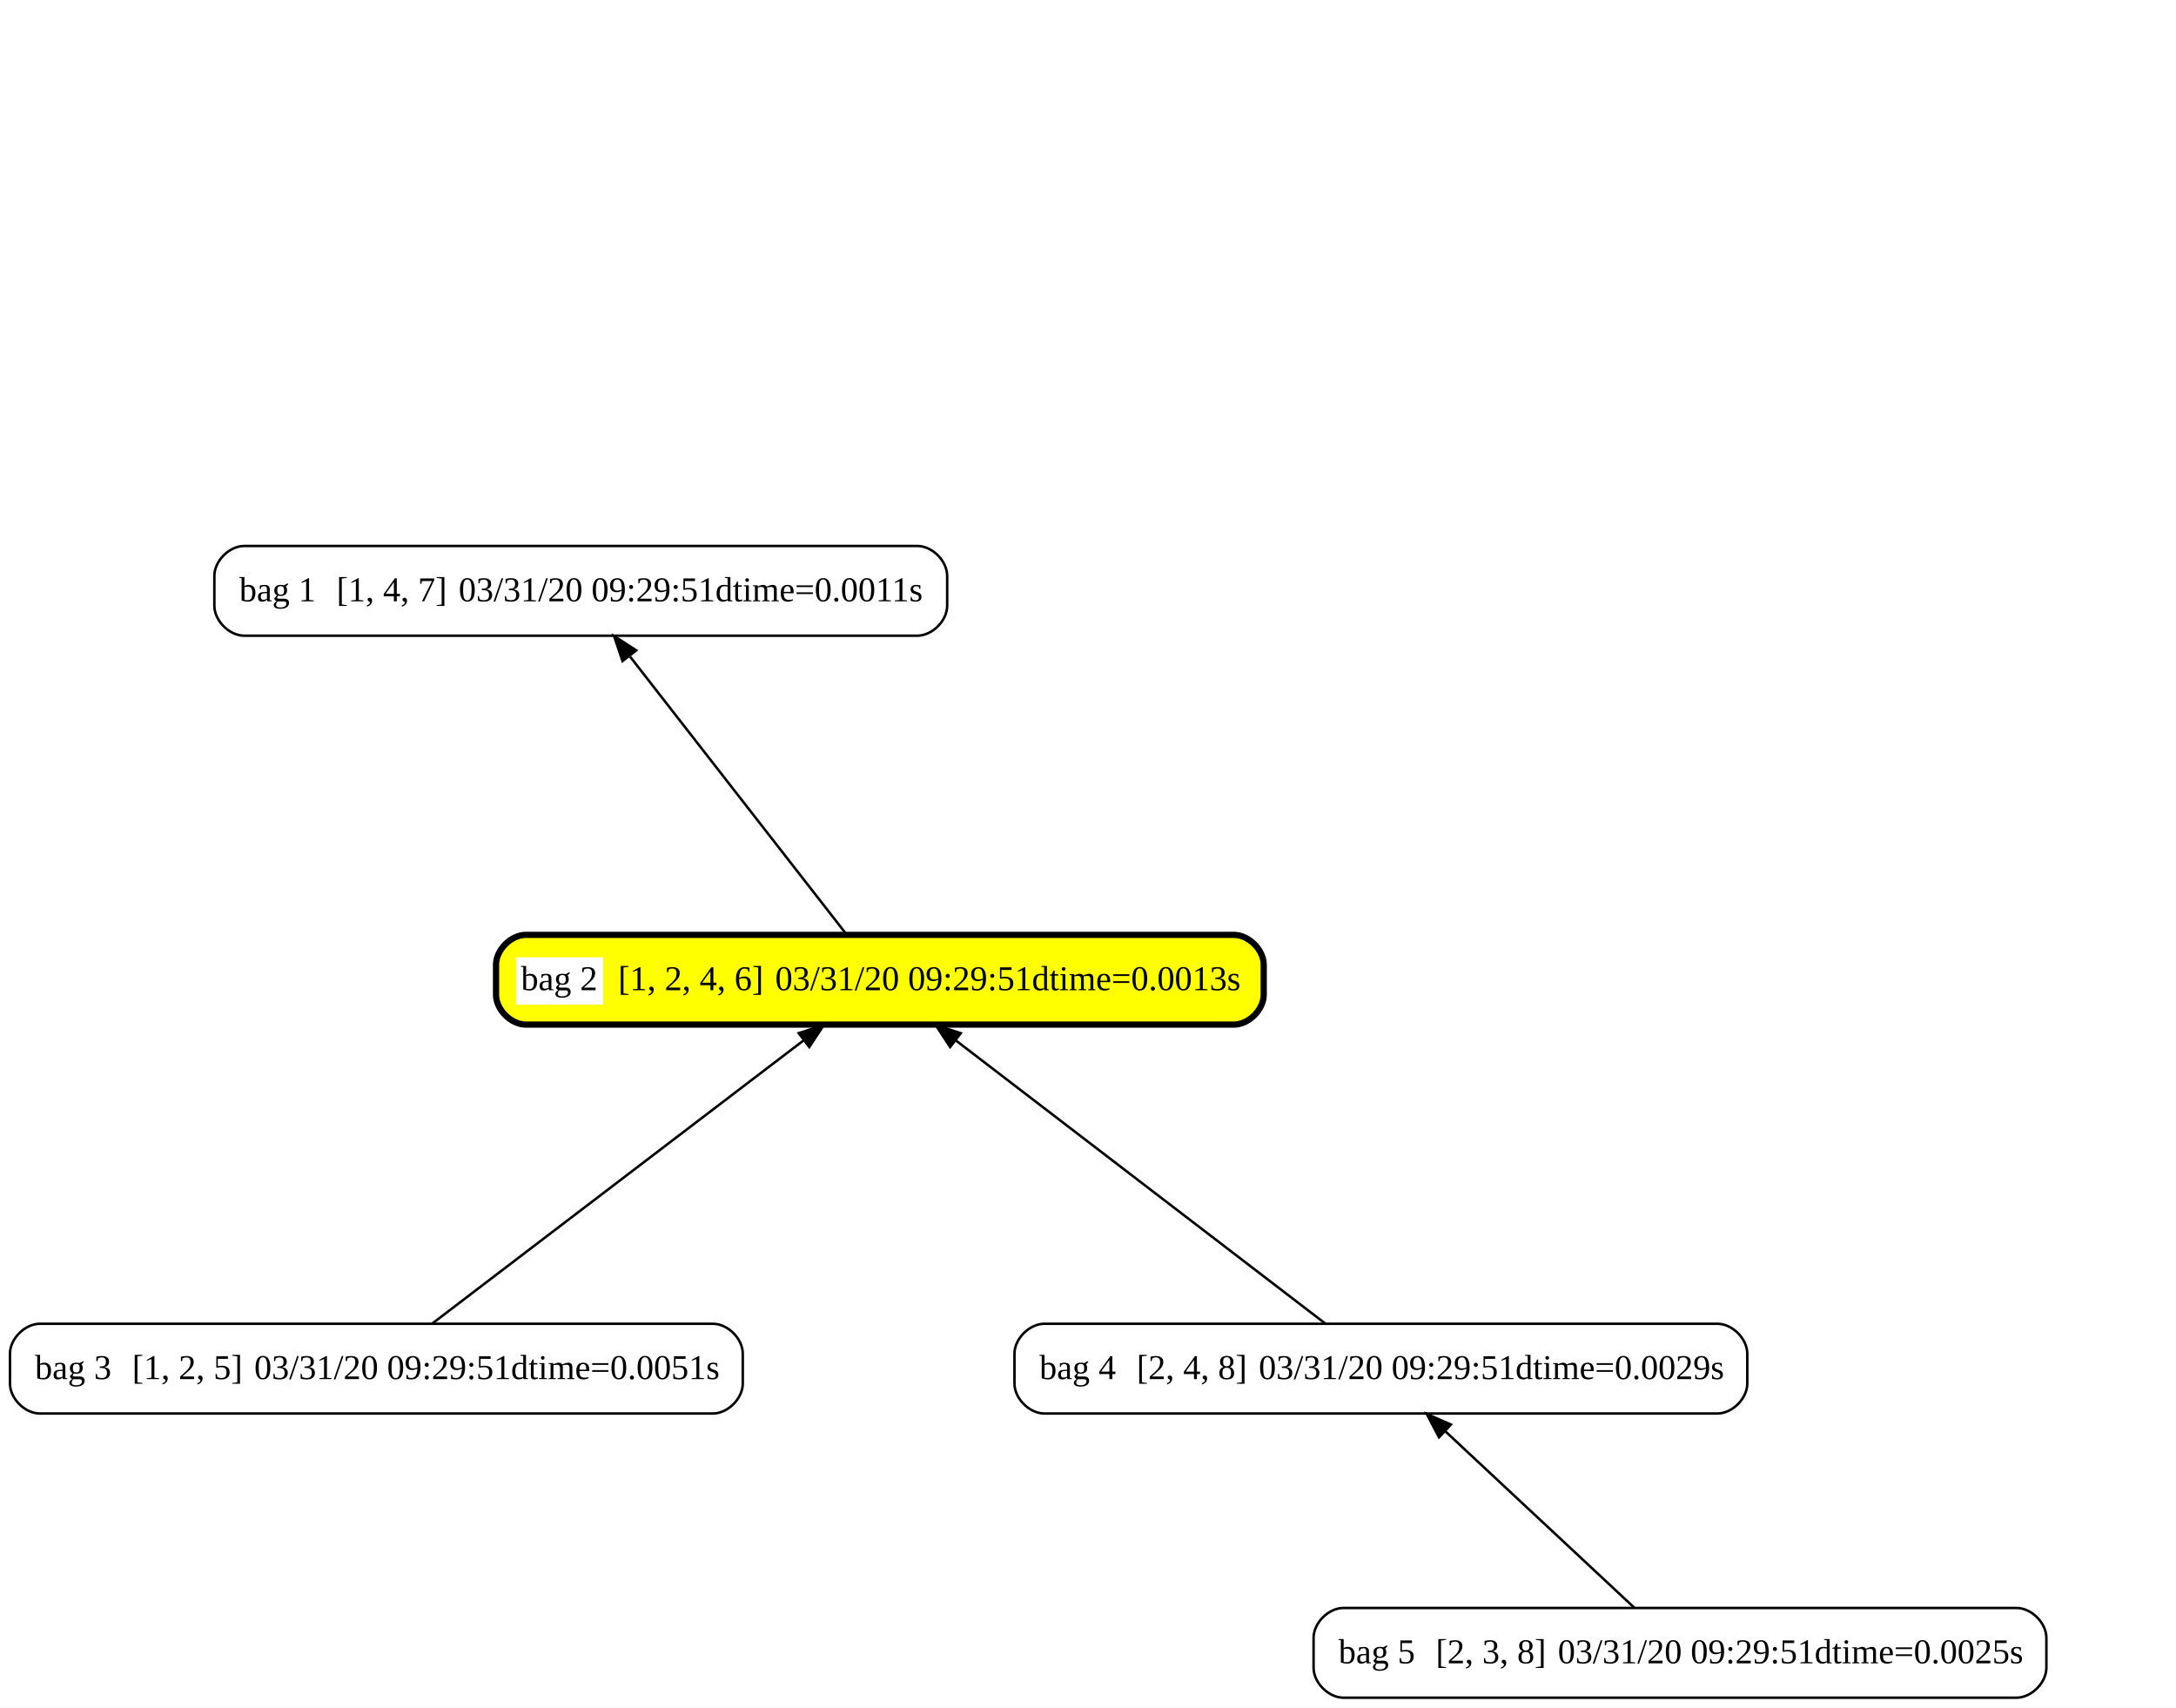
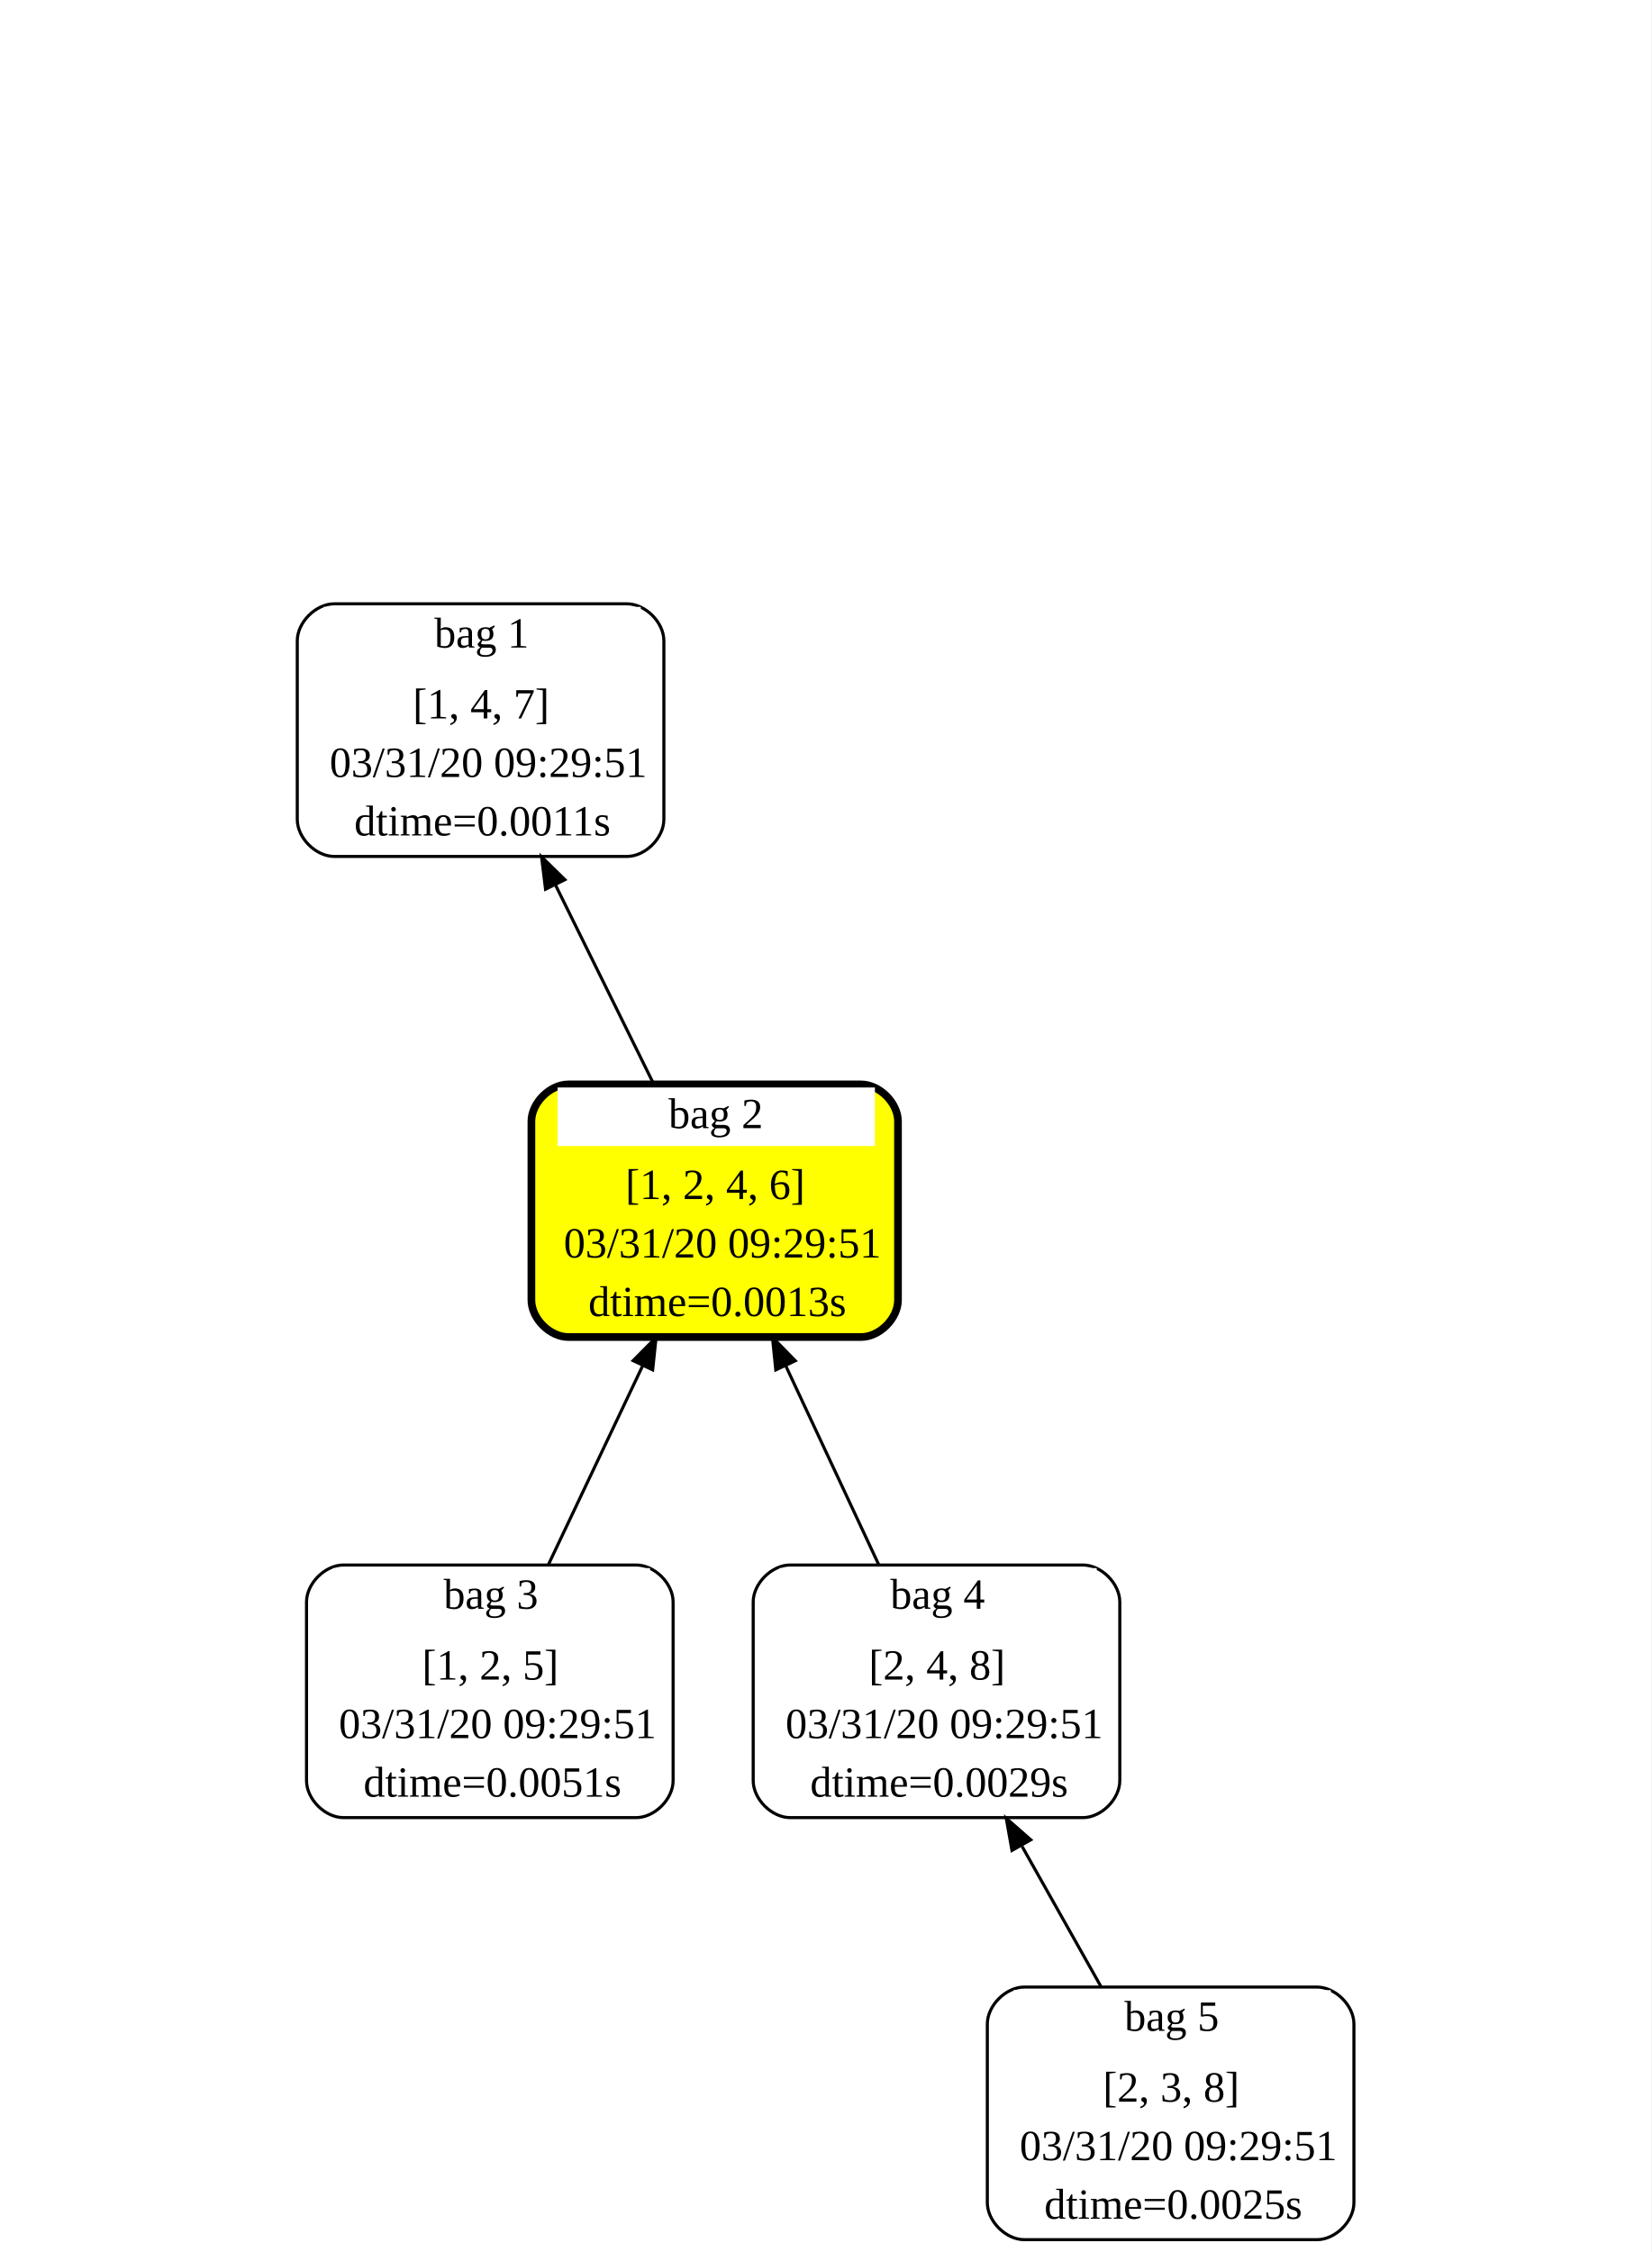
- <svg xmlns="http://www.w3.org/2000/svg" width="873pt" height="685pt" viewBox="0.00 0.00 873.00 685.00">
-   <g id="graph0" class="graph" transform="scale(1 1) rotate(0) translate(4 681)">
-     <polygon fill="white" stroke="transparent" points="-4,4 -4,-681 869,-681 869,4 -4,4" />
+ <svg xmlns="http://www.w3.org/2000/svg" width="536pt" height="731pt" viewBox="0.00 0.00 536.00 731.00">
+   <g id="graph0" class="graph" transform="scale(1 1) rotate(0) translate(4 727)">
+     <polygon fill="white" stroke="transparent" points="-4,4 -4,-727 532,-727 532,4 -4,4" />
    <g id="node1" class="node">
-       <path fill="white" stroke="black" d="M364,-462C364,-462 94,-462 94,-462 88,-462 82,-456 82,-450 82,-450 82,-438 82,-438 82,-432 88,-426 94,-426 94,-426 364,-426 364,-426 370,-426 376,-432 376,-438 376,-438 376,-450 376,-450 376,-456 370,-462 364,-462" />
-       <polygon fill="white" stroke="transparent" points="90,-434 90,-453 125,-453 125,-434 90,-434" />
-       <text text-anchor="start" x="92" y="-439.8" font-family="Times New Roman,serif" font-size="14.00">bag 1</text>
-       <text text-anchor="start" x="131" y="-439.8" font-family="Times New Roman,serif" font-size="14.00">[1, 4, 7]</text>
-       <text text-anchor="start" x="180" y="-439.8" font-family="Times New Roman,serif" font-size="14.00">03/31/20 09:29:51</text>
-       <text text-anchor="start" x="283" y="-439.8" font-family="Times New Roman,serif" font-size="14.00">dtime=0.0011s</text>
+       <path fill="white" stroke="black" d="M199.5,-531C199.5,-531 104.5,-531 104.5,-531 98.5,-531 92.5,-525 92.5,-519 92.5,-519 92.5,-461 92.5,-461 92.5,-455 98.5,-449 104.5,-449 104.5,-449 199.5,-449 199.5,-449 205.5,-449 211.5,-455 211.5,-461 211.5,-461 211.5,-519 211.5,-519 211.5,-525 205.5,-531 199.5,-531" />
+       <polygon fill="white" stroke="transparent" points="101,-511 101,-530 204,-530 204,-511 101,-511" />
+       <text text-anchor="start" x="137" y="-516.8" font-family="Times New Roman,serif" font-size="14.00">bag 1</text>
+       <text text-anchor="start" x="130" y="-493.8" font-family="Times New Roman,serif" font-size="14.00">[1, 4, 7]</text>
+       <text text-anchor="start" x="103" y="-474.8" font-family="Times New Roman,serif" font-size="14.00">03/31/20 09:29:51</text>
+       <text text-anchor="start" x="111" y="-455.8" font-family="Times New Roman,serif" font-size="14.00">dtime=0.0011s</text>
    </g>
    <g id="node2" class="node">
-       <path fill="yellow" stroke="black" stroke-width="2.5" d="M491,-306C491,-306 207,-306 207,-306 201,-306 195,-300 195,-294 195,-294 195,-282 195,-282 195,-276 201,-270 207,-270 207,-270 491,-270 491,-270 497,-270 503,-276 503,-282 503,-282 503,-294 503,-294 503,-300 497,-306 491,-306" />
-       <polygon fill="white" stroke="transparent" points="203,-278 203,-297 238,-297 238,-278 203,-278" />
-       <text text-anchor="start" x="205" y="-283.8" font-family="Times New Roman,serif" font-size="14.00">bag 2</text>
-       <text text-anchor="start" x="244" y="-283.8" font-family="Times New Roman,serif" font-size="14.00">[1, 2, 4, 6]</text>
-       <text text-anchor="start" x="307" y="-283.8" font-family="Times New Roman,serif" font-size="14.00">03/31/20 09:29:51</text>
-       <text text-anchor="start" x="410" y="-283.8" font-family="Times New Roman,serif" font-size="14.00">dtime=0.0013s</text>
+       <path fill="yellow" stroke="black" stroke-width="2.5" d="M275.5,-375C275.5,-375 180.5,-375 180.5,-375 174.5,-375 168.5,-369 168.5,-363 168.5,-363 168.5,-305 168.5,-305 168.5,-299 174.5,-293 180.5,-293 180.5,-293 275.5,-293 275.5,-293 281.5,-293 287.5,-299 287.5,-305 287.5,-305 287.5,-363 287.5,-363 287.5,-369 281.5,-375 275.5,-375" />
+       <polygon fill="white" stroke="transparent" points="177,-355 177,-374 280,-374 280,-355 177,-355" />
+       <text text-anchor="start" x="213" y="-360.8" font-family="Times New Roman,serif" font-size="14.00">bag 2</text>
+       <text text-anchor="start" x="199" y="-337.8" font-family="Times New Roman,serif" font-size="14.00">[1, 2, 4, 6]</text>
+       <text text-anchor="start" x="179" y="-318.8" font-family="Times New Roman,serif" font-size="14.00">03/31/20 09:29:51</text>
+       <text text-anchor="start" x="187" y="-299.8" font-family="Times New Roman,serif" font-size="14.00">dtime=0.0013s</text>
    </g>
    <g id="edge1" class="edge">
-       <path fill="none" stroke="black" d="M335.7,-306.07C314.62,-333.13 273.4,-386.02 248.82,-417.56" />
-       <polygon fill="black" stroke="black" points="245.75,-415.82 242.36,-425.85 251.27,-420.12 245.75,-415.82" />
+       <path fill="none" stroke="black" d="M208.23,-375.06C198.46,-394.86 186.58,-418.92 176.27,-439.83" />
+       <polygon fill="black" stroke="black" points="173.09,-438.36 171.8,-448.87 179.37,-441.46 173.09,-438.36" />
    </g>
    <g id="node3" class="node">
-       <path fill="white" stroke="black" d="M282,-150C282,-150 12,-150 12,-150 6,-150 0,-144 0,-138 0,-138 0,-126 0,-126 0,-120 6,-114 12,-114 12,-114 282,-114 282,-114 288,-114 294,-120 294,-126 294,-126 294,-138 294,-138 294,-144 288,-150 282,-150" />
-       <polygon fill="white" stroke="transparent" points="8,-122 8,-141 43,-141 43,-122 8,-122" />
-       <text text-anchor="start" x="10" y="-127.8" font-family="Times New Roman,serif" font-size="14.00">bag 3</text>
-       <text text-anchor="start" x="49" y="-127.8" font-family="Times New Roman,serif" font-size="14.00">[1, 2, 5]</text>
-       <text text-anchor="start" x="98" y="-127.8" font-family="Times New Roman,serif" font-size="14.00">03/31/20 09:29:51</text>
-       <text text-anchor="start" x="201" y="-127.8" font-family="Times New Roman,serif" font-size="14.00">dtime=0.0051s</text>
+       <path fill="white" stroke="black" d="M202.5,-219C202.5,-219 107.5,-219 107.5,-219 101.5,-219 95.5,-213 95.5,-207 95.5,-207 95.5,-149 95.5,-149 95.5,-143 101.5,-137 107.5,-137 107.5,-137 202.5,-137 202.5,-137 208.5,-137 214.5,-143 214.5,-149 214.5,-149 214.5,-207 214.5,-207 214.5,-213 208.5,-219 202.5,-219" />
+       <polygon fill="white" stroke="transparent" points="104,-199 104,-218 207,-218 207,-199 104,-199" />
+       <text text-anchor="start" x="140" y="-204.8" font-family="Times New Roman,serif" font-size="14.00">bag 3</text>
+       <text text-anchor="start" x="133" y="-181.8" font-family="Times New Roman,serif" font-size="14.00">[1, 2, 5]</text>
+       <text text-anchor="start" x="106" y="-162.8" font-family="Times New Roman,serif" font-size="14.00">03/31/20 09:29:51</text>
+       <text text-anchor="start" x="114" y="-143.8" font-family="Times New Roman,serif" font-size="14.00">dtime=0.0051s</text>
    </g>
    <g id="edge2" class="edge">
-       <path fill="none" stroke="black" d="M169.39,-150.07C205.72,-177.76 277.55,-232.53 318.51,-263.75" />
-       <polygon fill="black" stroke="black" points="316.44,-266.57 326.51,-269.85 320.68,-261.01 316.44,-266.57" />
+       <path fill="none" stroke="black" d="M173.99,-219.06C183.37,-238.86 194.78,-262.92 204.69,-283.83" />
+       <polygon fill="black" stroke="black" points="201.53,-285.34 208.98,-292.87 207.86,-282.34 201.53,-285.34" />
    </g>
    <g id="node4" class="node">
-       <path fill="white" stroke="black" d="M685,-150C685,-150 415,-150 415,-150 409,-150 403,-144 403,-138 403,-138 403,-126 403,-126 403,-120 409,-114 415,-114 415,-114 685,-114 685,-114 691,-114 697,-120 697,-126 697,-126 697,-138 697,-138 697,-144 691,-150 685,-150" />
-       <polygon fill="white" stroke="transparent" points="411,-122 411,-141 446,-141 446,-122 411,-122" />
-       <text text-anchor="start" x="413" y="-127.8" font-family="Times New Roman,serif" font-size="14.00">bag 4</text>
-       <text text-anchor="start" x="452" y="-127.8" font-family="Times New Roman,serif" font-size="14.00">[2, 4, 8]</text>
-       <text text-anchor="start" x="501" y="-127.8" font-family="Times New Roman,serif" font-size="14.00">03/31/20 09:29:51</text>
-       <text text-anchor="start" x="604" y="-127.8" font-family="Times New Roman,serif" font-size="14.00">dtime=0.0029s</text>
+       <path fill="white" stroke="black" d="M347.5,-219C347.5,-219 252.5,-219 252.5,-219 246.5,-219 240.5,-213 240.5,-207 240.5,-207 240.5,-149 240.5,-149 240.5,-143 246.5,-137 252.5,-137 252.5,-137 347.5,-137 347.5,-137 353.5,-137 359.5,-143 359.5,-149 359.5,-149 359.5,-207 359.5,-207 359.5,-213 353.5,-219 347.5,-219" />
+       <polygon fill="white" stroke="transparent" points="249,-199 249,-218 352,-218 352,-199 249,-199" />
+       <text text-anchor="start" x="285" y="-204.8" font-family="Times New Roman,serif" font-size="14.00">bag 4</text>
+       <text text-anchor="start" x="278" y="-181.8" font-family="Times New Roman,serif" font-size="14.00">[2, 4, 8]</text>
+       <text text-anchor="start" x="251" y="-162.8" font-family="Times New Roman,serif" font-size="14.00">03/31/20 09:29:51</text>
+       <text text-anchor="start" x="259" y="-143.8" font-family="Times New Roman,serif" font-size="14.00">dtime=0.0029s</text>
    </g>
    <g id="edge3" class="edge">
-       <path fill="none" stroke="black" d="M527.72,-150.07C491.58,-177.76 420.1,-232.53 379.34,-263.75" />
-       <polygon fill="black" stroke="black" points="377.19,-260.99 371.38,-269.85 381.44,-266.55 377.19,-260.99" />
+       <path fill="none" stroke="black" d="M281.27,-219.06C272.06,-238.77 260.87,-262.71 251.12,-283.54" />
+       <polygon fill="black" stroke="black" points="247.83,-282.33 246.76,-292.87 254.17,-285.3 247.83,-282.33" />
    </g>
    <g id="node5" class="node">
-       <path fill="white" stroke="black" d="M805,-36C805,-36 535,-36 535,-36 529,-36 523,-30 523,-24 523,-24 523,-12 523,-12 523,-6 529,0 535,0 535,0 805,0 805,0 811,0 817,-6 817,-12 817,-12 817,-24 817,-24 817,-30 811,-36 805,-36" />
-       <polygon fill="white" stroke="transparent" points="531,-8 531,-27 566,-27 566,-8 531,-8" />
-       <text text-anchor="start" x="533" y="-13.8" font-family="Times New Roman,serif" font-size="14.00">bag 5</text>
-       <text text-anchor="start" x="572" y="-13.8" font-family="Times New Roman,serif" font-size="14.00">[2, 3, 8]</text>
-       <text text-anchor="start" x="621" y="-13.8" font-family="Times New Roman,serif" font-size="14.00">03/31/20 09:29:51</text>
-       <text text-anchor="start" x="724" y="-13.8" font-family="Times New Roman,serif" font-size="14.00">dtime=0.0025s</text>
+       <path fill="white" stroke="black" d="M423.5,-82C423.5,-82 328.5,-82 328.5,-82 322.5,-82 316.5,-76 316.5,-70 316.5,-70 316.5,-12 316.5,-12 316.5,-6 322.5,0 328.5,0 328.5,0 423.5,0 423.5,0 429.5,0 435.5,-6 435.5,-12 435.5,-12 435.5,-70 435.5,-70 435.5,-76 429.5,-82 423.5,-82" />
+       <polygon fill="white" stroke="transparent" points="325,-62 325,-81 428,-81 428,-62 325,-62" />
+       <text text-anchor="start" x="361" y="-67.8" font-family="Times New Roman,serif" font-size="14.00">bag 5</text>
+       <text text-anchor="start" x="354" y="-44.8" font-family="Times New Roman,serif" font-size="14.00">[2, 3, 8]</text>
+       <text text-anchor="start" x="327" y="-25.8" font-family="Times New Roman,serif" font-size="14.00">03/31/20 09:29:51</text>
+       <text text-anchor="start" x="335" y="-6.8" font-family="Times New Roman,serif" font-size="14.00">dtime=0.0025s</text>
    </g>
    <g id="edge4" class="edge">
-       <path fill="none" stroke="black" d="M651.77,-36.01C631.51,-54.92 598.63,-85.62 575.74,-106.97" />
-       <polygon fill="black" stroke="black" points="573.32,-104.45 568.4,-113.83 578.1,-109.57 573.32,-104.45" />
+       <path fill="none" stroke="black" d="M353.4,-82.14C345.36,-96.43 336.21,-112.69 327.78,-127.66" />
+       <polygon fill="black" stroke="black" points="324.5,-126.35 322.64,-136.78 330.6,-129.79 324.5,-126.35" />
    </g>
  </g>
</svg>
